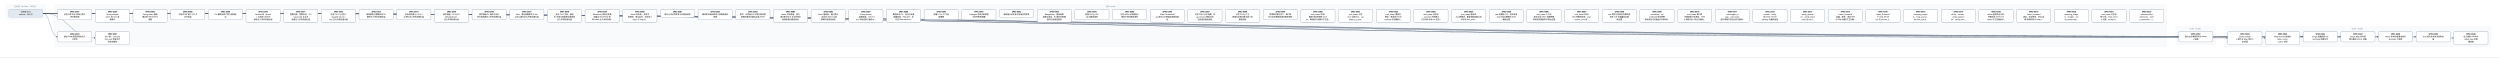
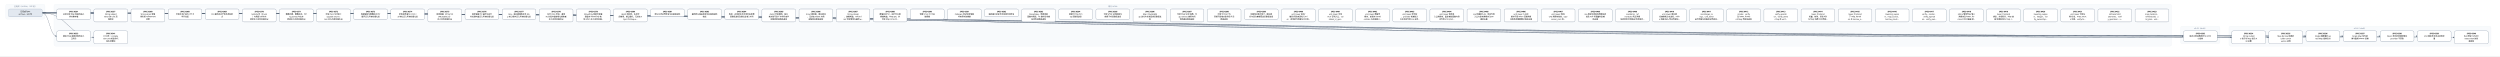
- <svg xmlns="http://www.w3.org/2000/svg" width="17520" height="400" viewBox="0 0 17520 400" font-family="PingFang SC, Microsoft YaHei, sans-serif">
+ <svg xmlns="http://www.w3.org/2000/svg" width="17784" height="400" viewBox="0 0 17784 400" font-family="PingFang SC, Microsoft YaHei, sans-serif">
  <defs>
    <marker id="arrow" viewBox="0 0 10 10" refX="9" refY="5" markerWidth="7" markerHeight="7" orient="auto-start-reverse">
      <path d="M0,0 L10,5 L0,10 z" fill="#475569" />
    </marker>
  </defs>
-   <rect width="17520" height="400" fill="#ffffff" />
+   <rect width="17784" height="400" fill="#ffffff" />
  <rect x="40" y="30" width="280" height="106" rx="12" fill="#f8fafc" stroke="#e2e8f0" />
  <text x="180" y="50" text-anchor="middle" font-size="13" fill="#64748b">已完成（archive，342 份）</text>
-   <rect x="384" y="30" width="14800" height="298" rx="12" fill="#f8fafc" stroke="#e2e8f0" />
-   <text x="7784" y="50" text-anchor="middle" font-size="13" fill="#64748b">现行 active</text>
-   <rect x="15248" y="186" width="280" height="124" rx="12" fill="#f8fafc" stroke="#e2e8f0" />
-   <text x="15388" y="206" text-anchor="middle" font-size="13" fill="#64748b">v0.43（draft）</text>
-   <rect x="15592" y="186" width="1864" height="142" rx="12" fill="#f8fafc" stroke="#e2e8f0" />
-   <text x="16524" y="206" text-anchor="middle" font-size="13" fill="#64748b">v0.44（draft）</text>
-   <path d="M 300 92 C 7784 92, 7784 257, 15268 257" fill="none" stroke="#475569" stroke-width="1.5" marker-end="url(#arrow)" />
+   <rect x="384" y="30" width="15064" height="298" rx="12" fill="#f8fafc" stroke="#e2e8f0" />
+   <text x="7916" y="50" text-anchor="middle" font-size="13" fill="#64748b">现行 active</text>
+   <rect x="15512" y="186" width="280" height="124" rx="12" fill="#f8fafc" stroke="#e2e8f0" />
+   <text x="15652" y="206" text-anchor="middle" font-size="13" fill="#64748b">v0.43（draft）</text>
+   <rect x="15856" y="186" width="1864" height="142" rx="12" fill="#f8fafc" stroke="#e2e8f0" />
+   <text x="16788" y="206" text-anchor="middle" font-size="13" fill="#64748b">v0.44（draft）</text>
+   <path d="M 300 92 C 7916 92, 7916 257, 15532 257" fill="none" stroke="#475569" stroke-width="1.5" marker-end="url(#arrow)" />
  <path d="M 300 92 C 352 92, 352 257, 404 257" fill="none" stroke="#475569" stroke-width="1.5" marker-end="url(#arrow)" />
-   <path d="M 300 92 C 7956 92, 7956 266, 15612 266" fill="none" stroke="#475569" stroke-width="1.5" marker-end="url(#arrow)" />
  <path d="M 300 92 C 8088 92, 8088 266, 15876 266" fill="none" stroke="#475569" stroke-width="1.5" marker-end="url(#arrow)" />
-   <path d="M 300 92 C 8220 92, 8220 257, 16140 257" fill="none" stroke="#475569" stroke-width="1.5" marker-end="url(#arrow)" />
+   <path d="M 300 92 C 8220 92, 8220 266, 16140 266" fill="none" stroke="#475569" stroke-width="1.5" marker-end="url(#arrow)" />
  <path d="M 300 92 C 8352 92, 8352 257, 16404 257" fill="none" stroke="#475569" stroke-width="1.5" marker-end="url(#arrow)" />
  <path d="M 300 92 C 8484 92, 8484 257, 16668 257" fill="none" stroke="#475569" stroke-width="1.5" marker-end="url(#arrow)" />
  <path d="M 300 92 C 8616 92, 8616 257, 16932 257" fill="none" stroke="#475569" stroke-width="1.5" marker-end="url(#arrow)" />
-   <path d="M 300 92 C 8748 92, 8748 266, 17196 266" fill="none" stroke="#475569" stroke-width="1.5" marker-end="url(#arrow)" />
+   <path d="M 300 92 C 8748 92, 8748 257, 17196 257" fill="none" stroke="#475569" stroke-width="1.5" marker-end="url(#arrow)" />
+   <path d="M 300 92 C 8880 92, 8880 266, 17460 266" fill="none" stroke="#475569" stroke-width="1.5" marker-end="url(#arrow)" />
  <path d="M 300 92 C 484 92, 484 266, 668 266" fill="none" stroke="#475569" stroke-width="1.5" marker-end="url(#arrow)" />
  <rect x="404" y="64" width="240" height="74" rx="10" fill="#ffffff" stroke="#64748b" stroke-width="1.5" />
  <text x="524" y="87" text-anchor="middle" font-size="13" font-weight="600">SPEC-0291</text>
  <text x="524" y="105" text-anchor="middle" font-size="13">非空只读 Map 构造与插入</text>
  <text x="524" y="123" text-anchor="middle" font-size="13">序共享存储</text>
-   <rect x="15268" y="220" width="240" height="74" rx="10" fill="#ffffff" stroke="#64748b" stroke-width="1.5" />
-   <text x="15388" y="243" text-anchor="middle" font-size="13" font-weight="600">SPEC-0292</text>
-   <text x="15388" y="261" text-anchor="middle" font-size="13">链内立即消费序列与 owne</text>
-   <text x="15388" y="279" text-anchor="middle" font-size="13">d 结果</text>
+   <rect x="15532" y="220" width="240" height="74" rx="10" fill="#ffffff" stroke="#64748b" stroke-width="1.5" />
+   <text x="15652" y="243" text-anchor="middle" font-size="13" font-weight="600">SPEC-0292</text>
+   <text x="15652" y="261" text-anchor="middle" font-size="13">链内立即消费序列与 owne</text>
+   <text x="15652" y="279" text-anchor="middle" font-size="13">d 结果</text>
  <rect x="404" y="220" width="240" height="74" rx="10" fill="#ffffff" stroke="#64748b" stroke-width="1.5" />
  <text x="524" y="243" text-anchor="middle" font-size="13" font-weight="600">SPEC-0333</text>
  <text x="524" y="261" text-anchor="middle" font-size="13">静态 Map 返回调用的双入</text>
  <text x="524" y="279" text-anchor="middle" font-size="13">口闭合</text>
-   <rect x="15612" y="220" width="240" height="92" rx="10" fill="#ffffff" stroke="#64748b" stroke-width="1.5" />
-   <text x="15732" y="243" text-anchor="middle" font-size="13" font-weight="600">SPEC-0334</text>
-   <text x="15732" y="261" text-anchor="middle" font-size="13">String nullabl</text>
-   <text x="15732" y="279" text-anchor="middle" font-size="13">e 表示与 Map 组合 A</text>
-   <text x="15732" y="297" text-anchor="middle" font-size="13">BI 前置</text>
  <rect x="15876" y="220" width="240" height="92" rx="10" fill="#ffffff" stroke="#64748b" stroke-width="1.5" />
-   <text x="15996" y="243" text-anchor="middle" font-size="13" font-weight="600">SPEC-0335</text>
-   <text x="15996" y="261" text-anchor="middle" font-size="13">Map Borrow 结果的</text>
-   <text x="15996" y="279" text-anchor="middle" font-size="13"> caller contin</text>
-   <text x="15996" y="297" text-anchor="middle" font-size="13">uation 证明</text>
-   <rect x="16140" y="220" width="240" height="74" rx="10" fill="#ffffff" stroke="#64748b" stroke-width="1.5" />
-   <text x="16260" y="243" text-anchor="middle" font-size="13" font-weight="600">SPEC-0336</text>
-   <text x="16260" y="261" text-anchor="middle" font-size="13">Single 函数值的 ow</text>
-   <text x="16260" y="279" text-anchor="middle" font-size="13">ned Map 结果交付</text>
+   <text x="15996" y="243" text-anchor="middle" font-size="13" font-weight="600">SPEC-0334</text>
+   <text x="15996" y="261" text-anchor="middle" font-size="13">String nullabl</text>
+   <text x="15996" y="279" text-anchor="middle" font-size="13">e 表示与 Map 组合 A</text>
+   <text x="15996" y="297" text-anchor="middle" font-size="13">BI 前置</text>
+   <rect x="16140" y="220" width="240" height="92" rx="10" fill="#ffffff" stroke="#64748b" stroke-width="1.5" />
+   <text x="16260" y="243" text-anchor="middle" font-size="13" font-weight="600">SPEC-0335</text>
+   <text x="16260" y="261" text-anchor="middle" font-size="13">Map Borrow 结果的</text>
+   <text x="16260" y="279" text-anchor="middle" font-size="13"> caller contin</text>
+   <text x="16260" y="297" text-anchor="middle" font-size="13">uation 证明</text>
  <rect x="16404" y="220" width="240" height="74" rx="10" fill="#ffffff" stroke="#64748b" stroke-width="1.5" />
-   <text x="16524" y="243" text-anchor="middle" font-size="13" font-weight="600">SPEC-0337</text>
-   <text x="16524" y="261" text-anchor="middle" font-size="13">Single Map 条件结</text>
-   <text x="16524" y="279" text-anchor="middle" font-size="13">果与重绑 owner 运输</text>
+   <text x="16524" y="243" text-anchor="middle" font-size="13" font-weight="600">SPEC-0336</text>
+   <text x="16524" y="261" text-anchor="middle" font-size="13">Single 函数值的 ow</text>
+   <text x="16524" y="279" text-anchor="middle" font-size="13">ned Map 结果交付</text>
  <rect x="16668" y="220" width="240" height="74" rx="10" fill="#ffffff" stroke="#64748b" stroke-width="1.5" />
-   <text x="16788" y="243" text-anchor="middle" font-size="13" font-weight="600">SPEC-0338</text>
-   <text x="16788" y="261" text-anchor="middle" font-size="13">Never 条件的普通求值与</text>
-   <text x="16788" y="279" text-anchor="middle" font-size="13"> provider 不获取</text>
+   <text x="16788" y="243" text-anchor="middle" font-size="13" font-weight="600">SPEC-0337</text>
+   <text x="16788" y="261" text-anchor="middle" font-size="13">Single Map 条件结</text>
+   <text x="16788" y="279" text-anchor="middle" font-size="13">果与重绑 owner 运输</text>
  <rect x="16932" y="220" width="240" height="74" rx="10" fill="#ffffff" stroke="#64748b" stroke-width="1.5" />
-   <text x="17052" y="243" text-anchor="middle" font-size="13" font-weight="600">SPEC-0339</text>
-   <text x="17052" y="261" text-anchor="middle" font-size="13">Unit 值实参与待决调用求</text>
-   <text x="17052" y="279" text-anchor="middle" font-size="13">值</text>
-   <rect x="17196" y="220" width="240" height="92" rx="10" fill="#ffffff" stroke="#64748b" stroke-width="1.5" />
-   <text x="17316" y="243" text-anchor="middle" font-size="13" font-weight="600">SPEC-0340</text>
-   <text x="17316" y="261" text-anchor="middle" font-size="13">名义类型 nullable </text>
-   <text x="17316" y="279" text-anchor="middle" font-size="13">retest view 的普</text>
-   <text x="17316" y="297" text-anchor="middle" font-size="13">通读取</text>
+   <text x="17052" y="243" text-anchor="middle" font-size="13" font-weight="600">SPEC-0338</text>
+   <text x="17052" y="261" text-anchor="middle" font-size="13">Never 条件的普通求值与</text>
+   <text x="17052" y="279" text-anchor="middle" font-size="13"> provider 不获取</text>
+   <rect x="17196" y="220" width="240" height="74" rx="10" fill="#ffffff" stroke="#64748b" stroke-width="1.5" />
+   <text x="17316" y="243" text-anchor="middle" font-size="13" font-weight="600">SPEC-0339</text>
+   <text x="17316" y="261" text-anchor="middle" font-size="13">Unit 值实参与待决调用求</text>
+   <text x="17316" y="279" text-anchor="middle" font-size="13">值</text>
+   <rect x="17460" y="220" width="240" height="92" rx="10" fill="#ffffff" stroke="#64748b" stroke-width="1.5" />
+   <text x="17580" y="243" text-anchor="middle" font-size="13" font-weight="600">SPEC-0340</text>
+   <text x="17580" y="261" text-anchor="middle" font-size="13">名义类型 nullable </text>
+   <text x="17580" y="279" text-anchor="middle" font-size="13">retest view 的普</text>
+   <text x="17580" y="297" text-anchor="middle" font-size="13">通读取</text>
  <rect x="668" y="220" width="240" height="92" rx="10" fill="#ffffff" stroke="#64748b" stroke-width="1.5" />
  <text x="788" y="243" text-anchor="middle" font-size="13" font-weight="600">SPEC-0341</text>
  <text x="788" y="261" text-anchor="middle" font-size="13">D10 统一 compila</text>
  <text x="788" y="279" text-anchor="middle" font-size="13">tion-unit 检查与代</text>
  <text x="788" y="297" text-anchor="middle" font-size="13">码生成管线</text>
  <rect x="668" y="64" width="240" height="92" rx="10" fill="#ffffff" stroke="#64748b" stroke-width="1.5" />
  <text x="788" y="87" text-anchor="middle" font-size="13" font-weight="600">SPEC-0357</text>
  <text x="788" y="105" text-anchor="middle" font-size="13">String subject</text>
  <text x="788" y="123" text-anchor="middle" font-size="13"> when 的 Unit 清</text>
  <text x="788" y="141" text-anchor="middle" font-size="13">理事实</text>
  <rect x="932" y="64" width="240" height="92" rx="10" fill="#ffffff" stroke="#64748b" stroke-width="1.5" />
  <text x="1052" y="87" text-anchor="middle" font-size="13" font-weight="600">SPEC-0360</text>
  <text x="1052" y="105" text-anchor="middle" font-size="13">String when 清理</text>
  <text x="1052" y="123" text-anchor="middle" font-size="13">事实的 refinement</text>
  <text x="1052" y="141" text-anchor="middle" font-size="13"> 消费</text>
  <rect x="1196" y="64" width="240" height="74" rx="10" fill="#ffffff" stroke="#64748b" stroke-width="1.5" />
  <text x="1316" y="87" text-anchor="middle" font-size="13" font-weight="600">SPEC-0368</text>
  <text x="1316" y="105" text-anchor="middle" font-size="13">可信文本扩展与 UTF-8 </text>
  <text x="1316" y="123" text-anchor="middle" font-size="13">字节往返</text>
  <rect x="1460" y="64" width="240" height="74" rx="10" fill="#ffffff" stroke="#64748b" stroke-width="1.5" />
  <text x="1580" y="87" text-anchor="middle" font-size="13" font-weight="600">SPEC-0369</text>
  <text x="1580" y="105" text-anchor="middle" font-size="13">CLI 最终调试产物与源码断</text>
  <text x="1580" y="123" text-anchor="middle" font-size="13">点</text>
  <rect x="1724" y="64" width="240" height="92" rx="10" fill="#ffffff" stroke="#64748b" stroke-width="1.5" />
  <text x="1844" y="87" text-anchor="middle" font-size="13" font-weight="600">SPEC-0370</text>
  <text x="1844" y="105" text-anchor="middle" font-size="13">lambda 体（thunk</text>
  <text x="1844" y="123" text-anchor="middle" font-size="13">）与局部 callable </text>
  <text x="1844" y="141" text-anchor="middle" font-size="13">绑定迁入所有权细化层</text>
  <rect x="1988" y="64" width="240" height="92" rx="10" fill="#ffffff" stroke="#64748b" stroke-width="1.5" />
  <text x="2108" y="87" text-anchor="middle" font-size="13" font-weight="600">SPEC-0371</text>
  <text x="2108" y="105" text-anchor="middle" font-size="13">整数内建、整数区间、Stri</text>
  <text x="2108" y="123" text-anchor="middle" font-size="13">ng.clone() 与文本</text>
  <text x="2108" y="141" text-anchor="middle" font-size="13">原语迁入所有权细化层</text>
  <rect x="2252" y="64" width="240" height="92" rx="10" fill="#ffffff" stroke="#64748b" stroke-width="1.5" />
  <text x="2372" y="87" text-anchor="middle" font-size="13" font-weight="600">SPEC-0372</text>
  <text x="2372" y="105" text-anchor="middle" font-size="13">泛型 class 与泛型 C</text>
  <text x="2372" y="123" text-anchor="middle" font-size="13">opyable enum c</text>
  <text x="2372" y="141" text-anchor="middle" font-size="13">lass 迁入所有权细化层</text>
  <rect x="2516" y="64" width="240" height="74" rx="10" fill="#ffffff" stroke="#64748b" stroke-width="1.5" />
  <text x="2636" y="87" text-anchor="middle" font-size="13" font-weight="600">SPEC-0373</text>
  <text x="2636" y="105" text-anchor="middle" font-size="13">局部解构与整数区间 for </text>
  <text x="2636" y="123" text-anchor="middle" font-size="13">循环迁入所有权细化层</text>
  <rect x="2780" y="64" width="240" height="74" rx="10" fill="#ffffff" stroke="#64748b" stroke-width="1.5" />
  <text x="2900" y="87" text-anchor="middle" font-size="13" font-weight="600">SPEC-0374</text>
  <text x="2900" y="105" text-anchor="middle" font-size="13">所有权原语与 const v</text>
  <text x="2900" y="123" text-anchor="middle" font-size="13">al 物化迁入所有权细化层</text>
  <rect x="3044" y="64" width="240" height="92" rx="10" fill="#ffffff" stroke="#64748b" stroke-width="1.5" />
  <text x="3164" y="87" text-anchor="middle" font-size="13" font-weight="600">SPEC-0375</text>
  <text x="3164" y="105" text-anchor="middle" font-size="13">顺序容器（Array/Lis</text>
  <text x="3164" y="123" text-anchor="middle" font-size="13">t/MutableList）</text>
  <text x="3164" y="141" text-anchor="middle" font-size="13">迁入所有权细化层</text>
  <rect x="3308" y="64" width="240" height="74" rx="10" fill="#ffffff" stroke="#64748b" stroke-width="1.5" />
  <text x="3428" y="87" text-anchor="middle" font-size="13" font-weight="600">SPEC-0376</text>
  <text x="3428" y="105" text-anchor="middle" font-size="13">顺序容器 for 遍历与运行</text>
  <text x="3428" y="123" text-anchor="middle" font-size="13">时长度构造迁入所有权细化层</text>
  <rect x="3572" y="64" width="240" height="74" rx="10" fill="#ffffff" stroke="#64748b" stroke-width="1.5" />
  <text x="3692" y="87" text-anchor="middle" font-size="13" font-weight="600">SPEC-0377</text>
  <text x="3692" y="105" text-anchor="middle" font-size="13">Box、递归装箱枚举与 Ma</text>
  <text x="3692" y="123" text-anchor="middle" font-size="13">p 核心操作迁入所有权细化层</text>
  <rect x="3836" y="64" width="240" height="92" rx="10" fill="#ffffff" stroke="#64748b" stroke-width="1.5" />
  <text x="3956" y="87" text-anchor="middle" font-size="13" font-weight="600">SPEC-0378</text>
  <text x="3956" y="105" text-anchor="middle" font-size="13">复合 class 字段、通用</text>
  <text x="3956" y="123" text-anchor="middle" font-size="13"> Rc 负载与智能窄化接收者</text>
  <text x="3956" y="141" text-anchor="middle" font-size="13">迁入所有权细化层</text>
  <rect x="4100" y="64" width="240" height="92" rx="10" fill="#ffffff" stroke="#64748b" stroke-width="1.5" />
  <text x="4220" y="87" text-anchor="middle" font-size="13" font-weight="600">SPEC-0379</text>
  <text x="4220" y="105" text-anchor="middle" font-size="13">MoveOnly 局部可变重</text>
  <text x="4220" y="123" text-anchor="middle" font-size="13">赋值与 MoveOnly 枚</text>
  <text x="4220" y="141" text-anchor="middle" font-size="13">举 when 迁入所有权细…</text>
  <rect x="4364" y="64" width="240" height="92" rx="10" fill="#ffffff" stroke="#64748b" stroke-width="1.5" />
  <text x="4484" y="87" text-anchor="middle" font-size="13" font-weight="600">SPEC-0380</text>
  <text x="4484" y="105" text-anchor="middle" font-size="13">deinit 析构体、多层字</text>
  <text x="4484" y="123" text-anchor="middle" font-size="13">段借用、接口委托、无状态 o</text>
  <text x="4484" y="141" text-anchor="middle" font-size="13">bject 与 Map.w…</text>
  <rect x="4628" y="64" width="240" height="56" rx="10" fill="#ffffff" stroke="#64748b" stroke-width="1.5" />
  <text x="4748" y="87" text-anchor="middle" font-size="13" font-weight="600">SPEC-0381</text>
  <text x="4748" y="105" text-anchor="middle" font-size="13">默认分流边界修复与旧路径退休</text>
  <rect x="4892" y="64" width="240" height="74" rx="10" fill="#ffffff" stroke="#64748b" stroke-width="1.5" />
  <text x="5012" y="87" text-anchor="middle" font-size="13" font-weight="600">SPEC-0383</text>
  <text x="5012" y="105" text-anchor="middle" font-size="13">最终默认路由收敛与旧路径退休</text>
  <text x="5012" y="123" text-anchor="middle" font-size="13">收尾</text>
  <rect x="5156" y="64" width="240" height="74" rx="10" fill="#ffffff" stroke="#64748b" stroke-width="1.5" />
  <text x="5276" y="87" text-anchor="middle" font-size="13" font-weight="600">SPEC-0384</text>
  <text x="5276" y="105" text-anchor="middle" font-size="13">枚举、非空断言与可变列表变更</text>
  <text x="5276" y="123" text-anchor="middle" font-size="13">旧路径退役及细化层准入补齐</text>
  <rect x="5420" y="64" width="240" height="92" rx="10" fill="#ffffff" stroke="#64748b" stroke-width="1.5" />
  <text x="5540" y="87" text-anchor="middle" font-size="13" font-weight="600">SPEC-0385</text>
  <text x="5540" y="105" text-anchor="middle" font-size="13">deinit 字段借用、独立</text>
  <text x="5540" y="123" text-anchor="middle" font-size="13">堆对象可空 if 与字符串字</text>
  <text x="5540" y="141" text-anchor="middle" font-size="13">段接收者旧路径退役</text>
  <rect x="5684" y="64" width="240" height="92" rx="10" fill="#ffffff" stroke="#64748b" stroke-width="1.5" />
  <text x="5804" y="87" text-anchor="middle" font-size="13" font-weight="600">SPEC-0386</text>
  <text x="5804" y="105" text-anchor="middle" font-size="13">Inout 接收者、接口委托</text>
  <text x="5804" y="123" text-anchor="middle" font-size="13">、无状态 object 与局</text>
  <text x="5804" y="141" text-anchor="middle" font-size="13">部解构旧路径退役</text>
  <rect x="5948" y="64" width="240" height="92" rx="10" fill="#ffffff" stroke="#64748b" stroke-width="1.5" />
  <text x="6068" y="87" text-anchor="middle" font-size="13" font-weight="600">SPEC-0387</text>
  <text x="6068" y="105" text-anchor="middle" font-size="13">String.clone()</text>
  <text x="6068" y="123" text-anchor="middle" font-size="13">、装箱构造、value cl</text>
  <text x="6068" y="141" text-anchor="middle" font-size="13">ass 字段借用与通用 w…</text>
  <rect x="6212" y="64" width="240" height="92" rx="10" fill="#ffffff" stroke="#64748b" stroke-width="1.5" />
  <text x="6332" y="87" text-anchor="middle" font-size="13" font-weight="600">SPEC-0388</text>
  <text x="6332" y="105" text-anchor="middle" font-size="13">数值区间 for、运行时长度</text>
  <text x="6332" y="123" text-anchor="middle" font-size="13">容器构造、Map.get、非</text>
  <text x="6332" y="141" text-anchor="middle" font-size="13">可空 Map.consum…</text>
  <rect x="6476" y="64" width="240" height="74" rx="10" fill="#ffffff" stroke="#64748b" stroke-width="1.5" />
  <text x="6596" y="87" text-anchor="middle" font-size="13" font-weight="600">SPEC-0390</text>
  <text x="6596" y="105" text-anchor="middle" font-size="13">预置 Linux CI 工具</text>
  <text x="6596" y="123" text-anchor="middle" font-size="13">链镜像</text>
  <rect x="6740" y="64" width="240" height="74" rx="10" fill="#ffffff" stroke="#64748b" stroke-width="1.5" />
  <text x="6860" y="87" text-anchor="middle" font-size="13" font-weight="600">SPEC-0391</text>
  <text x="6860" y="105" text-anchor="middle" font-size="13">Codegen 测试诊断落盘</text>
  <text x="6860" y="123" text-anchor="middle" font-size="13">与有界失败摘要</text>
  <rect x="7004" y="64" width="240" height="56" rx="10" fill="#ffffff" stroke="#64748b" stroke-width="1.5" />
  <text x="7124" y="87" text-anchor="middle" font-size="13" font-weight="600">SPEC-0392</text>
  <text x="7124" y="105" text-anchor="middle" font-size="13">编译器分层复审与前端合同修复</text>
  <rect x="7268" y="64" width="240" height="92" rx="10" fill="#ffffff" stroke="#64748b" stroke-width="1.5" />
  <text x="7388" y="87" text-anchor="middle" font-size="13" font-weight="600">SPEC-0393</text>
  <text x="7388" y="105" text-anchor="middle" font-size="13">RangeView、借用结果</text>
  <text x="7388" y="123" text-anchor="middle" font-size="13">函数与绑定、Rc 操作及带捕</text>
  <text x="7388" y="141" text-anchor="middle" font-size="13">获闭包旧路径退役</text>
  <rect x="7532" y="64" width="240" height="74" rx="10" fill="#ffffff" stroke="#64748b" stroke-width="1.5" />
  <text x="7652" y="87" text-anchor="middle" font-size="13" font-weight="600">SPEC-0394</text>
  <text x="7652" y="105" text-anchor="middle" font-size="13">直接 String.clon</text>
  <text x="7652" y="123" text-anchor="middle" font-size="13">e() 旧路径退役</text>
  <rect x="7796" y="64" width="240" height="74" rx="10" fill="#ffffff" stroke="#64748b" stroke-width="1.5" />
  <text x="7916" y="87" text-anchor="middle" font-size="13" font-weight="600">SPEC-0395</text>
  <text x="7916" y="105" text-anchor="middle" font-size="13">可空 while 证明视图与</text>
  <text x="7916" y="123" text-anchor="middle" font-size="13">借用子项旧路径退役</text>
  <rect x="8060" y="64" width="240" height="92" rx="10" fill="#ffffff" stroke="#64748b" stroke-width="1.5" />
  <text x="8180" y="87" text-anchor="middle" font-size="13" font-weight="600">SPEC-0396</text>
  <text x="8180" y="105" text-anchor="middle" font-size="13">Map / MutableM</text>
  <text x="8180" y="123" text-anchor="middle" font-size="13">ap 迭代与关联延续旧路径退</text>
  <text x="8180" y="141" text-anchor="middle" font-size="13">役</text>
  <rect x="8324" y="64" width="240" height="92" rx="10" fill="#ffffff" stroke="#64748b" stroke-width="1.5" />
  <text x="8444" y="87" text-anchor="middle" font-size="13" font-weight="600">SPEC-0397</text>
  <text x="8444" y="105" text-anchor="middle" font-size="13">可空 Map 分支/消费、M</text>
  <text x="8444" y="123" text-anchor="middle" font-size="13">ap.remove 借用与闭</text>
  <text x="8444" y="141" text-anchor="middle" font-size="13">包回退旧路径退役</text>
  <rect x="8588" y="64" width="240" height="92" rx="10" fill="#ffffff" stroke="#64748b" stroke-width="1.5" />
  <text x="8708" y="87" text-anchor="middle" font-size="13" font-weight="600">SPEC-0398</text>
  <text x="8708" y="105" text-anchor="middle" font-size="13">可空 String if 与</text>
  <text x="8708" y="123" text-anchor="middle" font-size="13">同根可空堆对象字段 if 旧</text>
  <text x="8708" y="141" text-anchor="middle" font-size="13">路径退役</text>
  <rect x="8852" y="64" width="240" height="74" rx="10" fill="#ffffff" stroke="#64748b" stroke-width="1.5" />
  <text x="8972" y="87" text-anchor="middle" font-size="13" font-weight="600">SPEC-0399</text>
  <text x="8972" y="105" text-anchor="middle" font-size="13">同根堆对象可空 if、接口委</text>
  <text x="8972" y="123" text-anchor="middle" font-size="13">托与混合兼容回退旧路径退役</text>
  <rect x="9116" y="64" width="240" height="92" rx="10" fill="#ffffff" stroke="#64748b" stroke-width="1.5" />
  <text x="9236" y="87" text-anchor="middle" font-size="13" font-weight="600">SPEC-0400</text>
  <text x="9236" y="105" text-anchor="middle" font-size="13">unit_lower 区间/</text>
  <text x="9236" y="123" text-anchor="middle" font-size="13">捕获/闭包来源死 Carri</text>
  <text x="9236" y="141" text-anchor="middle" font-size="13">er、调用帧冗余槽与守卫测…</text>
  <rect x="9380" y="64" width="240" height="92" rx="10" fill="#ffffff" stroke="#64748b" stroke-width="1.5" />
  <text x="9500" y="87" text-anchor="middle" font-size="13" font-weight="600">SPEC-0401</text>
  <text x="9500" y="105" text-anchor="middle" font-size="13">unit_lower 可空 </text>
  <text x="9500" y="123" text-anchor="middle" font-size="13">Rc if 证明入口、val</text>
  <text x="9500" y="141" text-anchor="middle" font-size="13">idated_rc_ope…</text>
  <rect x="9644" y="64" width="240" height="92" rx="10" fill="#ffffff" stroke="#64748b" stroke-width="1.5" />
  <text x="9764" y="87" text-anchor="middle" font-size="13" font-weight="600">SPEC-0402</text>
  <text x="9764" y="105" text-anchor="middle" font-size="13">unit_lower 遗留壳</text>
  <text x="9764" y="123" text-anchor="middle" font-size="13">模块、单变体 Iterati</text>
  <text x="9764" y="141" text-anchor="middle" font-size="13">onState 与死辅助入…</text>
  <rect x="9908" y="64" width="240" height="92" rx="10" fill="#ffffff" stroke="#64748b" stroke-width="1.5" />
  <text x="10028" y="87" text-anchor="middle" font-size="13" font-weight="600">SPEC-0403</text>
  <text x="10028" y="105" text-anchor="middle" font-size="13">unit_lower 死字段</text>
  <text x="10028" y="123" text-anchor="middle" font-size="13">、provider 死辅助入</text>
  <text x="10028" y="141" text-anchor="middle" font-size="13">口与测试专用 ssa 支持…</text>
  <rect x="10172" y="64" width="240" height="92" rx="10" fill="#ffffff" stroke="#64748b" stroke-width="1.5" />
  <text x="10292" y="87" text-anchor="middle" font-size="13" font-weight="600">SPEC-0404</text>
  <text x="10292" y="105" text-anchor="middle" font-size="13">unit_lower 剩余单</text>
  <text x="10292" y="123" text-anchor="middle" font-size="13">入口壳模块、重复辅助函数与测</text>
  <text x="10292" y="141" text-anchor="middle" font-size="13">试专用 unit_plan…</text>
  <rect x="10436" y="64" width="240" height="92" rx="10" fill="#ffffff" stroke="#64748b" stroke-width="1.5" />
  <text x="10556" y="87" text-anchor="middle" font-size="13" font-weight="600">SPEC-0405</text>
  <text x="10556" y="105" text-anchor="middle" font-size="13">ssa 死辅助入口、测试专用</text>
  <text x="10556" y="123" text-anchor="middle" font-size="13">入口门控与跨模块 Span </text>
  <text x="10556" y="141" text-anchor="middle" font-size="13">辅助去重</text>
  <rect x="10700" y="64" width="240" height="92" rx="10" fill="#ffffff" stroke="#64748b" stroke-width="1.5" />
  <text x="10820" y="87" text-anchor="middle" font-size="13" font-weight="600">SPEC-0406</text>
  <text x="10820" y="105" text-anchor="middle" font-size="13">unit_lower 入口交</text>
  <text x="10820" y="123" text-anchor="middle" font-size="13">接与可空 when 清理壳模</text>
  <text x="10820" y="141" text-anchor="middle" font-size="13">块收敛及整数算子映射去重</text>
  <rect x="10964" y="64" width="240" height="92" rx="10" fill="#ffffff" stroke="#64748b" stroke-width="1.5" />
  <text x="11084" y="87" text-anchor="middle" font-size="13" font-weight="600">SPEC-0407</text>
  <text x="11084" y="105" text-anchor="middle" font-size="13">unit_lower 析构/</text>
  <text x="11084" y="123" text-anchor="middle" font-size="13">CFG 壳模块收敛、expr</text>
  <text x="11084" y="141" text-anchor="middle" font-size="13">ession_core 测…</text>
  <rect x="11228" y="64" width="240" height="92" rx="10" fill="#ffffff" stroke="#64748b" stroke-width="1.5" />
  <text x="11348" y="87" text-anchor="middle" font-size="13" font-weight="600">SPEC-0408</text>
  <text x="11348" y="105" text-anchor="middle" font-size="13">ssa 类型与源查询壳模块收</text>
  <text x="11348" y="123" text-anchor="middle" font-size="13">敛及 null 字面量判定辅</text>
  <text x="11348" y="141" text-anchor="middle" font-size="13">助去重</text>
  <rect x="11492" y="64" width="240" height="92" rx="10" fill="#ffffff" stroke="#64748b" stroke-width="1.5" />
  <text x="11612" y="87" text-anchor="middle" font-size="13" font-weight="600">SPEC-0409</text>
  <text x="11612" y="105" text-anchor="middle" font-size="13">ssa/deinit、ref</text>
  <text x="11612" y="123" text-anchor="middle" font-size="13">ine/build 凭证壳模</text>
  <text x="11612" y="141" text-anchor="middle" font-size="13">块收敛及冗余路由/作用域状…</text>
  <rect x="11756" y="64" width="240" height="92" rx="10" fill="#ffffff" stroke="#64748b" stroke-width="1.5" />
  <text x="11876" y="87" text-anchor="middle" font-size="13" font-weight="600">SPEC-0410</text>
  <text x="11876" y="105" text-anchor="middle" font-size="13">unit_lower 接口委</text>
  <text x="11876" y="123" text-anchor="middle" font-size="13">托兼容死分支退役、refin</text>
  <text x="11876" y="141" text-anchor="middle" font-size="13">e 构建/准入/凭证壳模块…</text>
  <rect x="12020" y="64" width="240" height="92" rx="10" fill="#ffffff" stroke="#64748b" stroke-width="1.5" />
  <text x="12140" y="87" text-anchor="middle" font-size="13" font-weight="600">SPEC-0411</text>
  <text x="12140" y="105" text-anchor="middle" font-size="13">ssa/integer_ra</text>
  <text x="12140" y="123" text-anchor="middle" font-size="13">nge、unit_lower</text>
  <text x="12140" y="141" text-anchor="middle" font-size="13"> 迭代清理与空值比较壳模块…</text>
  <rect x="12284" y="64" width="240" height="92" rx="10" fill="#ffffff" stroke="#64748b" stroke-width="1.5" />
  <text x="12404" y="87" text-anchor="middle" font-size="13" font-weight="600">SPEC-0412</text>
  <text x="12404" y="105" text-anchor="middle" font-size="13">render、verify </text>
  <text x="12404" y="123" text-anchor="middle" font-size="13">及 lower_fronte</text>
  <text x="12404" y="141" text-anchor="middle" font-size="13">nd Map 壳模块退役</text>
  <rect x="12548" y="64" width="240" height="92" rx="10" fill="#ffffff" stroke="#64748b" stroke-width="1.5" />
  <text x="12668" y="87" text-anchor="middle" font-size="13" font-weight="600">SPEC-0413</text>
  <text x="12668" y="105" text-anchor="middle" font-size="13">verify_operati</text>
  <text x="12668" y="123" text-anchor="middle" font-size="13">on、verify_owne</text>
  <text x="12668" y="141" text-anchor="middle" font-size="13">rship 及 verif…</text>
  <rect x="12812" y="64" width="240" height="92" rx="10" fill="#ffffff" stroke="#64748b" stroke-width="1.5" />
  <text x="12932" y="87" text-anchor="middle" font-size="13" font-weight="600">SPEC-0414</text>
  <text x="12932" y="105" text-anchor="middle" font-size="13">lower_frontend</text>
  <text x="12932" y="123" text-anchor="middle" font-size="13"> 标量、枚举、闭包 ABI </text>
  <text x="12932" y="141" text-anchor="middle" font-size="13">与 Map 消费/守卫壳模…</text>
  <rect x="13076" y="64" width="240" height="92" rx="10" fill="#ffffff" stroke="#64748b" stroke-width="1.5" />
  <text x="13196" y="87" text-anchor="middle" font-size="13" font-weight="600">SPEC-0415</text>
  <text x="13196" y="105" text-anchor="middle" font-size="13">lower_frontend</text>
  <text x="13196" y="123" text-anchor="middle" font-size="13"> 下 map_iterati</text>
  <text x="13196" y="141" text-anchor="middle" font-size="13">on 与 borrow_a…</text>
  <rect x="13340" y="64" width="240" height="92" rx="10" fill="#ffffff" stroke="#64748b" stroke-width="1.5" />
  <text x="13460" y="87" text-anchor="middle" font-size="13" font-weight="600">SPEC-0416</text>
  <text x="13460" y="105" text-anchor="middle" font-size="13">lowering_suppo</text>
  <text x="13460" y="123" text-anchor="middle" font-size="13">rt、map_source、</text>
  <text x="13460" y="141" text-anchor="middle" font-size="13">borrow_result…</text>
  <rect x="13604" y="64" width="240" height="92" rx="10" fill="#ffffff" stroke="#64748b" stroke-width="1.5" />
  <text x="13724" y="87" text-anchor="middle" font-size="13" font-weight="600">SPEC-0417</text>
  <text x="13724" y="105" text-anchor="middle" font-size="13">verify、render、</text>
  <text x="13724" y="123" text-anchor="middle" font-size="13">verify_operati</text>
  <text x="13724" y="141" text-anchor="middle" font-size="13">on、verify_own…</text>
  <rect x="13868" y="64" width="240" height="92" rx="10" fill="#ffffff" stroke="#64748b" stroke-width="1.5" />
  <text x="13988" y="87" text-anchor="middle" font-size="13" font-weight="600">SPEC-0418</text>
  <text x="13988" y="105" text-anchor="middle" font-size="13">refine 借用凭证/准入</text>
  <text x="13988" y="123" text-anchor="middle" font-size="13">壳模块及 lower_fro</text>
  <text x="13988" y="141" text-anchor="middle" font-size="13">ntend 守卫/容器/闭…</text>
  <rect x="14132" y="64" width="240" height="92" rx="10" fill="#ffffff" stroke="#64748b" stroke-width="1.5" />
  <text x="14252" y="87" text-anchor="middle" font-size="13" font-weight="600">SPEC-0419</text>
  <text x="14252" y="105" text-anchor="middle" font-size="13">lower_frontend</text>
  <text x="14252" y="123" text-anchor="middle" font-size="13"> 绑定、非空断言、Map 结</text>
  <text x="14252" y="141" text-anchor="middle" font-size="13">果/资源析构与 map_i…</text>
  <rect x="14396" y="64" width="240" height="92" rx="10" fill="#ffffff" stroke="#64748b" stroke-width="1.5" />
  <text x="14516" y="87" text-anchor="middle" font-size="13" font-weight="600">SPEC-0420</text>
  <text x="14516" y="105" text-anchor="middle" font-size="13">lowering_suppo</text>
  <text x="14516" y="123" text-anchor="middle" font-size="13">rt、integer、ver</text>
  <text x="14516" y="141" text-anchor="middle" font-size="13">ify_ownership…</text>
  <rect x="14660" y="64" width="240" height="92" rx="10" fill="#ffffff" stroke="#64748b" stroke-width="1.5" />
  <text x="14780" y="87" text-anchor="middle" font-size="13" font-weight="600">SPEC-0421</text>
  <text x="14780" y="105" text-anchor="middle" font-size="13">unit_lower 可空证</text>
  <text x="14780" y="123" text-anchor="middle" font-size="13">明/分支、map_sourc</text>
  <text x="14780" y="141" text-anchor="middle" font-size="13">e 交接、verify/m…</text>
  <rect x="14924" y="64" width="240" height="92" rx="10" fill="#ffffff" stroke="#64748b" stroke-width="1.5" />
  <text x="15044" y="87" text-anchor="middle" font-size="13" font-weight="600">SPEC-0422</text>
  <text x="15044" y="105" text-anchor="middle" font-size="13">refine/emit/st</text>
  <text x="15044" y="123" text-anchor="middle" font-size="13">atements、verif</text>
  <text x="15044" y="141" text-anchor="middle" font-size="13">y_operation、v…</text>
+   <rect x="15188" y="64" width="240" height="92" rx="10" fill="#ffffff" stroke="#64748b" stroke-width="1.5" />
+   <text x="15308" y="87" text-anchor="middle" font-size="13" font-weight="600">SPEC-0423</text>
+   <text x="15308" y="105" text-anchor="middle" font-size="13">map_iteration、</text>
+   <text x="15308" y="123" text-anchor="middle" font-size="13">refine/build、u</text>
+   <text x="15308" y="141" text-anchor="middle" font-size="13">nit_plan、unit…</text>
  <rect x="60" y="64" width="240" height="56" rx="10" fill="#e2e8f0" stroke="#94a3b8" stroke-width="1.5" />
  <text x="180" y="87" text-anchor="middle" font-size="13">已完成 Spec</text>
  <text x="180" y="105" text-anchor="middle" font-size="13">archive，342 份</text>
</svg>
